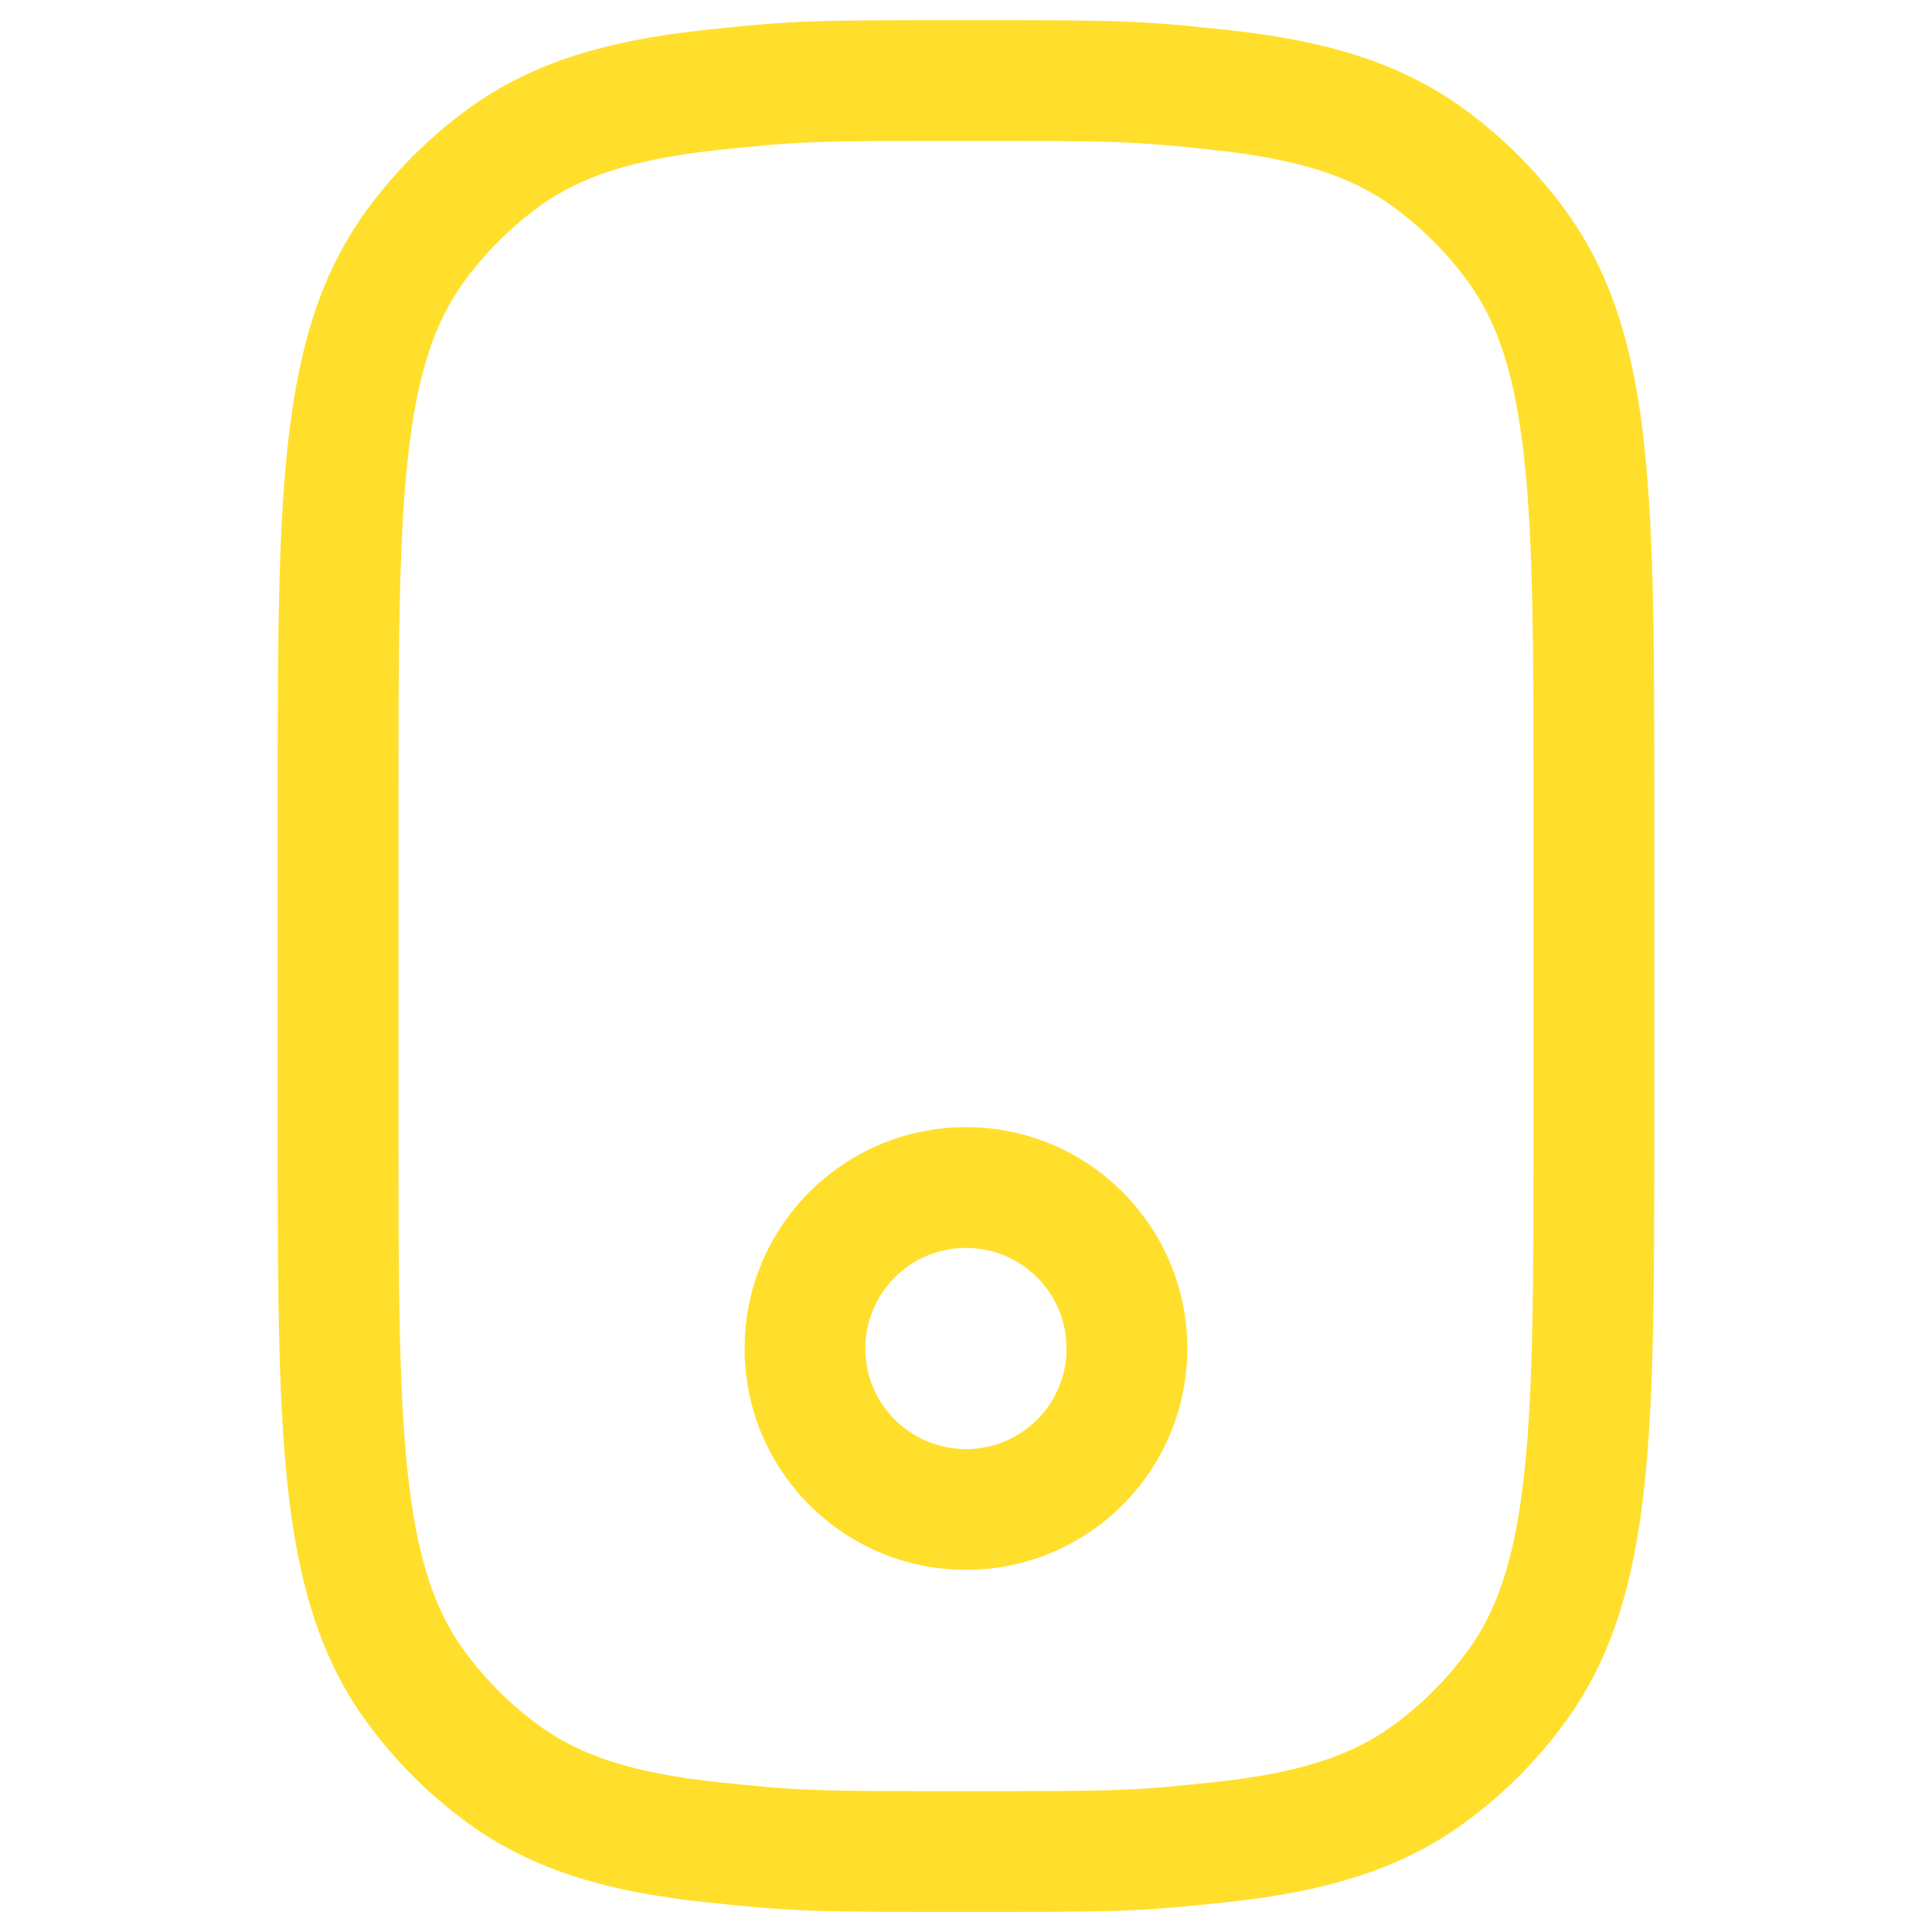
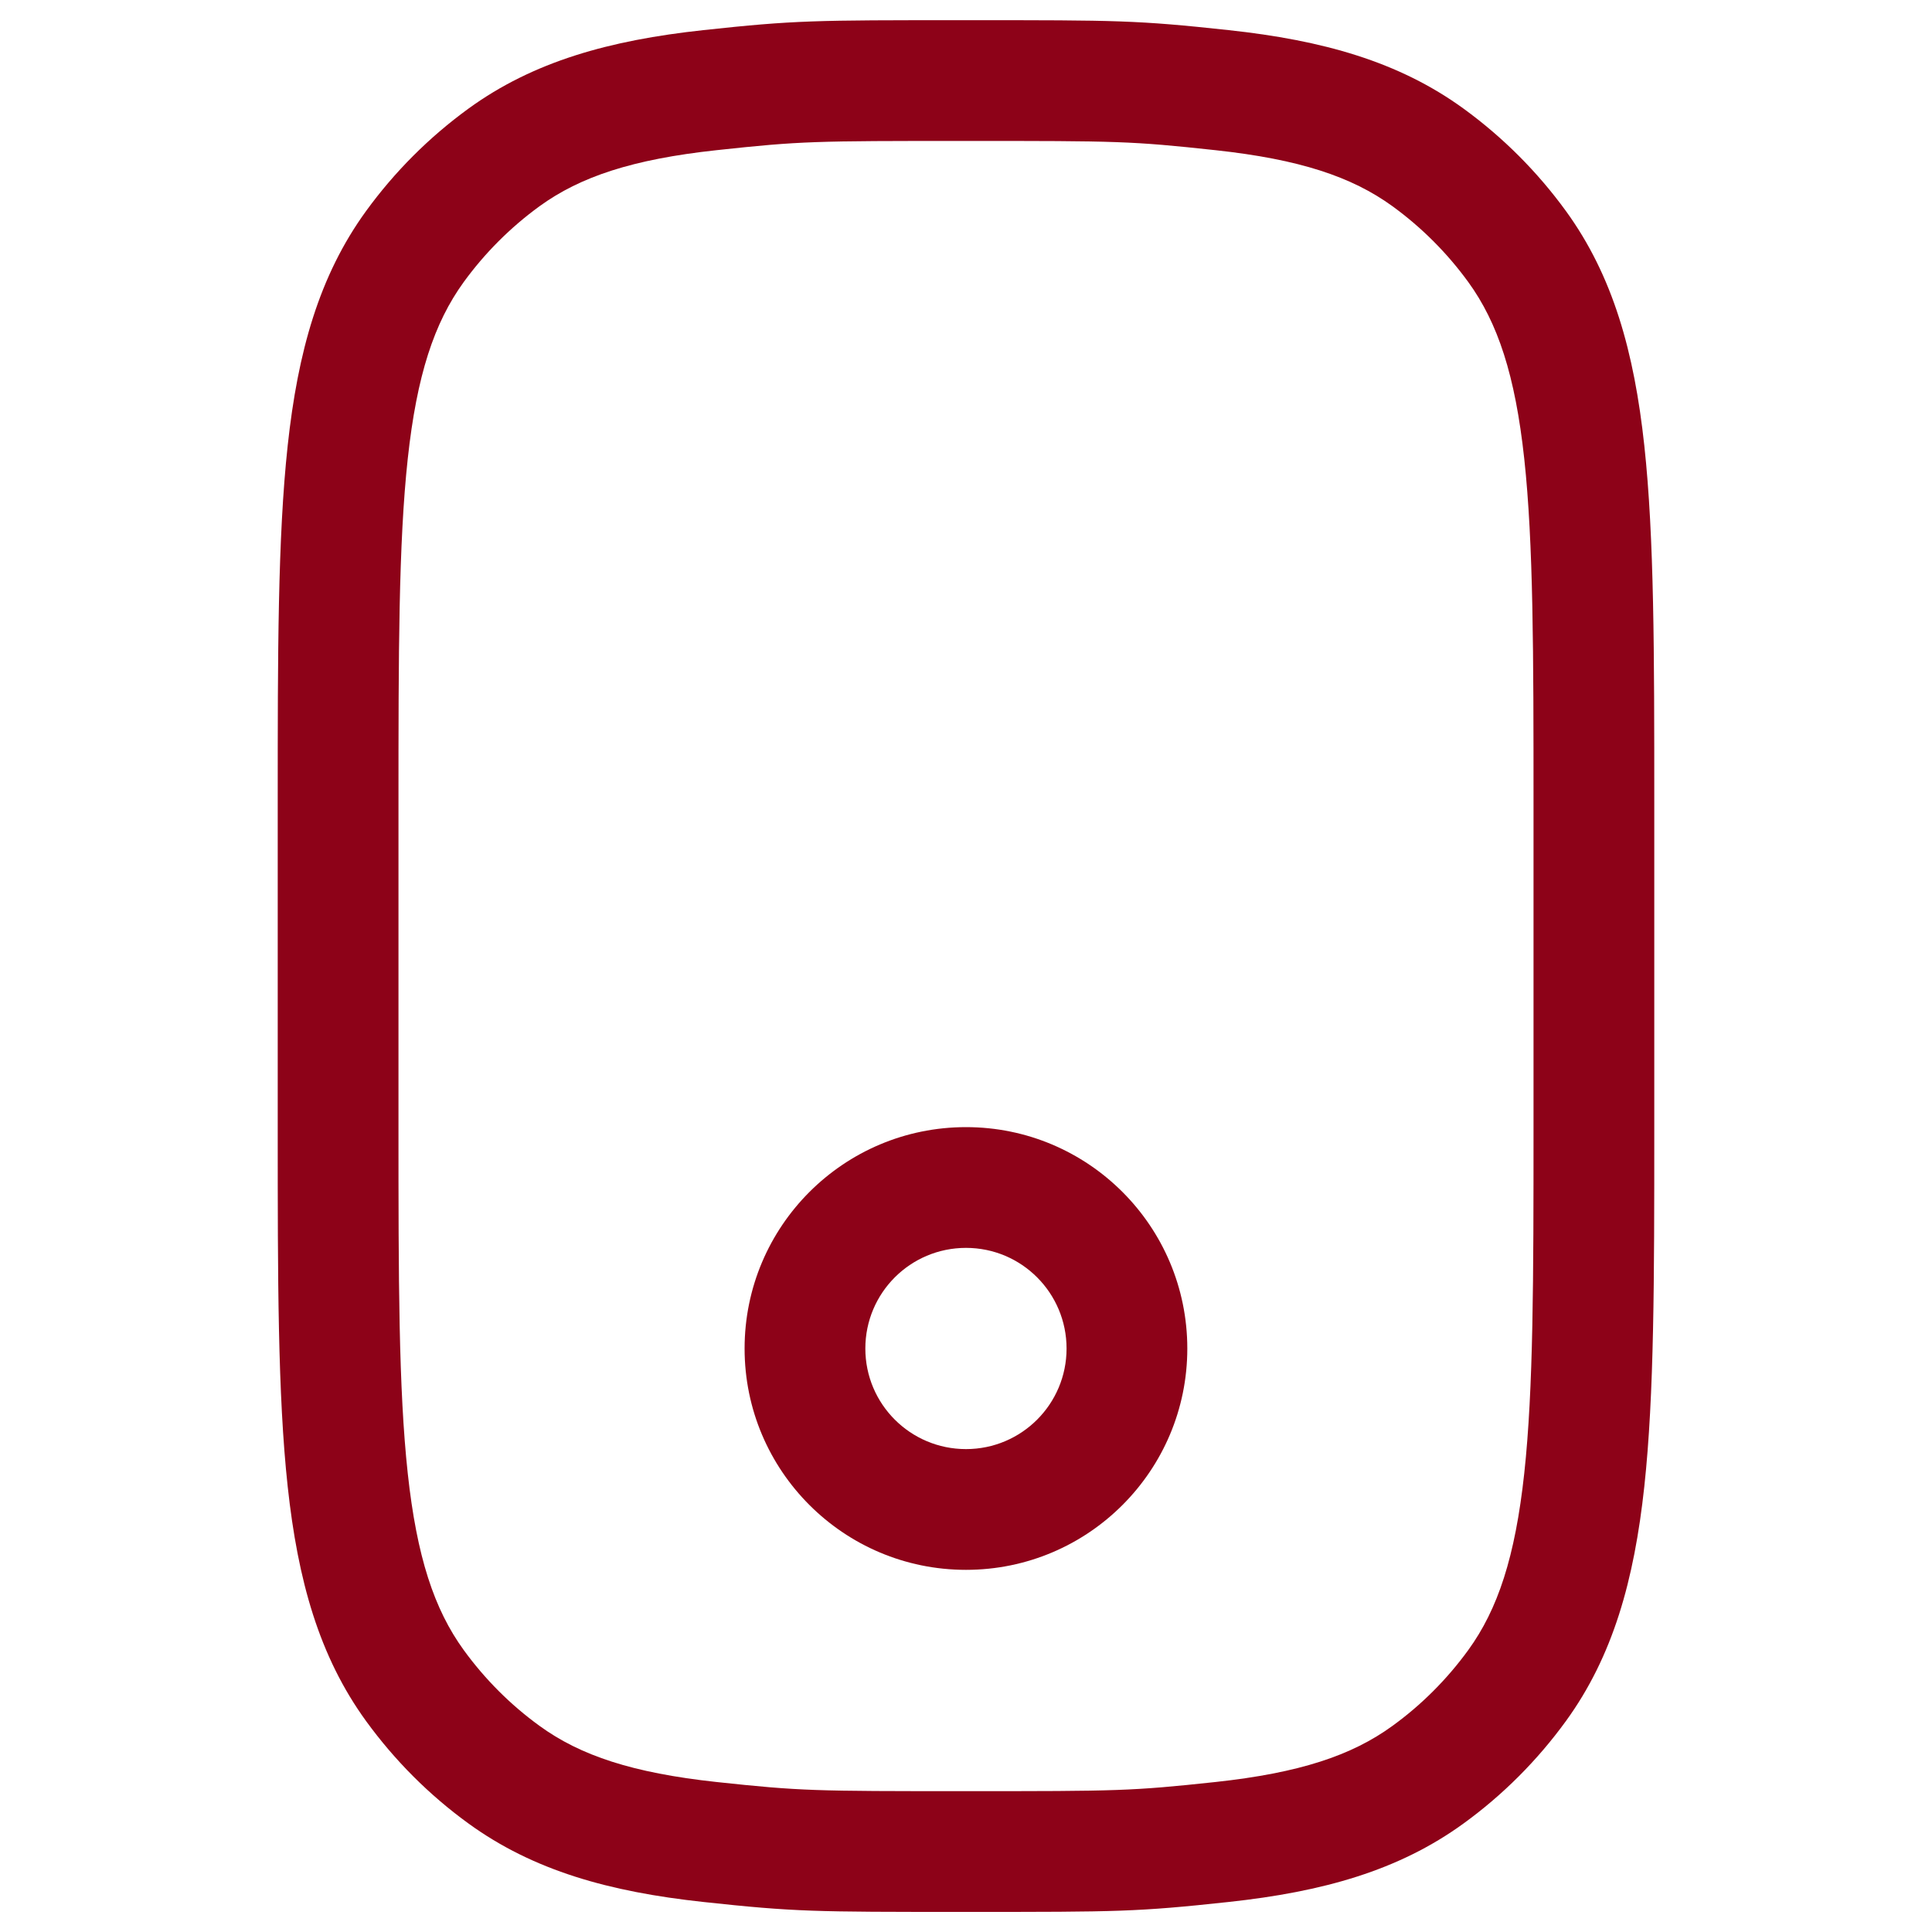
<svg xmlns="http://www.w3.org/2000/svg" width="20" height="20" viewBox="0 0 20 20" fill="none">
-   <path fill-rule="evenodd" clip-rule="evenodd" d="M12.72 0.312C11.768 0.209 11.568 0.209 10.038 0.209H9.962C8.432 0.209 8.232 0.209 7.28 0.312C6.309 0.417 5.522 0.636 4.85 1.124C4.443 1.42 4.086 1.777 3.79 2.184C3.302 2.856 3.083 3.643 2.978 4.614C2.875 5.566 2.875 6.766 2.875 8.296V11.705C2.875 13.236 2.875 14.435 2.978 15.387C3.083 16.358 3.302 17.145 3.79 17.817C4.086 18.224 4.443 18.582 4.85 18.877C5.522 19.365 6.309 19.584 7.28 19.689C8.232 19.792 8.432 19.792 9.962 19.792H10.038C11.568 19.792 11.768 19.792 12.72 19.689C13.691 19.584 14.478 19.365 15.15 18.877C15.557 18.582 15.914 18.224 16.21 17.817C16.698 17.145 16.917 16.358 17.022 15.387C17.125 14.435 17.125 13.236 17.125 11.705V8.296C17.125 6.766 17.125 5.566 17.022 4.614C16.917 3.643 16.698 2.856 16.21 2.184C15.914 1.777 15.557 1.42 15.15 1.124C14.478 0.636 13.691 0.417 12.72 0.312ZM5.585 2.135C6.008 1.828 6.55 1.649 7.415 1.555C8.292 1.46 8.424 1.459 10 1.459C11.576 1.459 11.708 1.46 12.585 1.555C13.45 1.649 13.992 1.828 14.415 2.135C14.716 2.354 14.98 2.618 15.199 2.919C15.506 3.342 15.685 3.884 15.779 4.749C15.874 5.626 15.875 6.758 15.875 8.334V11.667C15.875 13.244 15.874 14.376 15.779 15.252C15.685 16.117 15.506 16.659 15.199 17.082C14.98 17.383 14.716 17.648 14.415 17.866C13.992 18.174 13.45 18.353 12.585 18.447C11.708 18.541 11.576 18.542 10 18.542C8.424 18.542 8.292 18.541 7.415 18.447C6.55 18.353 6.008 18.174 5.585 17.866C5.284 17.648 5.02 17.383 4.801 17.082C4.494 16.659 4.315 16.117 4.221 15.252C4.126 14.376 4.125 13.244 4.125 11.667V8.334C4.125 6.758 4.126 5.626 4.221 4.749C4.315 3.884 4.494 3.342 4.801 2.919C5.02 2.618 5.284 2.354 5.585 2.135Z" fill="#ffdf2c" style="fill:#ffdf2c;fill:color(display-p3 0.195 0.307 0.938);fill-opacity:1;" />
-   <path fill-rule="evenodd" clip-rule="evenodd" d="M10 11.668C8.734 11.668 7.708 12.694 7.708 13.96C7.708 15.225 8.734 16.251 10 16.251C11.265 16.251 12.291 15.225 12.291 13.96C12.291 12.694 11.265 11.668 10 11.668ZM8.958 13.96C8.958 13.384 9.424 12.918 10 12.918C10.575 12.918 11.041 13.384 11.041 13.96C11.041 14.535 10.575 15.001 10 15.001C9.424 15.001 8.958 14.535 8.958 13.96Z" fill="#ffdf2c" style="fill:#ffdf2c;fill:color(display-p3 0.195 0.307 0.938);fill-opacity:1;" />
+   <path fill-rule="evenodd" clip-rule="evenodd" d="M12.72 0.312C11.768 0.209 11.568 0.209 10.038 0.209H9.962C8.432 0.209 8.232 0.209 7.28 0.312C6.309 0.417 5.522 0.636 4.85 1.124C4.443 1.42 4.086 1.777 3.79 2.184C3.302 2.856 3.083 3.643 2.978 4.614C2.875 5.566 2.875 6.766 2.875 8.296V11.705C2.875 13.236 2.875 14.435 2.978 15.387C3.083 16.358 3.302 17.145 3.79 17.817C4.086 18.224 4.443 18.582 4.85 18.877C5.522 19.365 6.309 19.584 7.28 19.689C8.232 19.792 8.432 19.792 9.962 19.792H10.038C11.568 19.792 11.768 19.792 12.72 19.689C13.691 19.584 14.478 19.365 15.15 18.877C15.557 18.582 15.914 18.224 16.21 17.817C16.698 17.145 16.917 16.358 17.022 15.387C17.125 14.435 17.125 13.236 17.125 11.705V8.296C17.125 6.766 17.125 5.566 17.022 4.614C16.917 3.643 16.698 2.856 16.21 2.184C15.914 1.777 15.557 1.42 15.15 1.124C14.478 0.636 13.691 0.417 12.72 0.312ZM5.585 2.135C6.008 1.828 6.55 1.649 7.415 1.555C8.292 1.46 8.424 1.459 10 1.459C11.576 1.459 11.708 1.46 12.585 1.555C13.45 1.649 13.992 1.828 14.415 2.135C14.716 2.354 14.98 2.618 15.199 2.919C15.506 3.342 15.685 3.884 15.779 4.749C15.874 5.626 15.875 6.758 15.875 8.334V11.667C15.875 13.244 15.874 14.376 15.779 15.252C15.685 16.117 15.506 16.659 15.199 17.082C14.98 17.383 14.716 17.648 14.415 17.866C13.992 18.174 13.45 18.353 12.585 18.447C11.708 18.541 11.576 18.542 10 18.542C8.424 18.542 8.292 18.541 7.415 18.447C6.55 18.353 6.008 18.174 5.585 17.866C5.284 17.648 5.02 17.383 4.801 17.082C4.494 16.659 4.315 16.117 4.221 15.252C4.126 14.376 4.125 13.244 4.125 11.667V8.334C4.125 6.758 4.126 5.626 4.221 4.749C4.315 3.884 4.494 3.342 4.801 2.919C5.02 2.618 5.284 2.354 5.585 2.135Z" fill="#8d0218" style="fill:#8d0218;fill:color(display-p3 0.195 0.307 0.938);fill-opacity:1;" />
+   <path fill-rule="evenodd" clip-rule="evenodd" d="M10 11.668C8.734 11.668 7.708 12.694 7.708 13.96C7.708 15.225 8.734 16.251 10 16.251C11.265 16.251 12.291 15.225 12.291 13.96C12.291 12.694 11.265 11.668 10 11.668ZM8.958 13.96C8.958 13.384 9.424 12.918 10 12.918C10.575 12.918 11.041 13.384 11.041 13.96C11.041 14.535 10.575 15.001 10 15.001C9.424 15.001 8.958 14.535 8.958 13.96Z" fill="#8d0218" style="fill:#8d0218;fill:color(display-p3 0.195 0.307 0.938);fill-opacity:1;" />
</svg>
